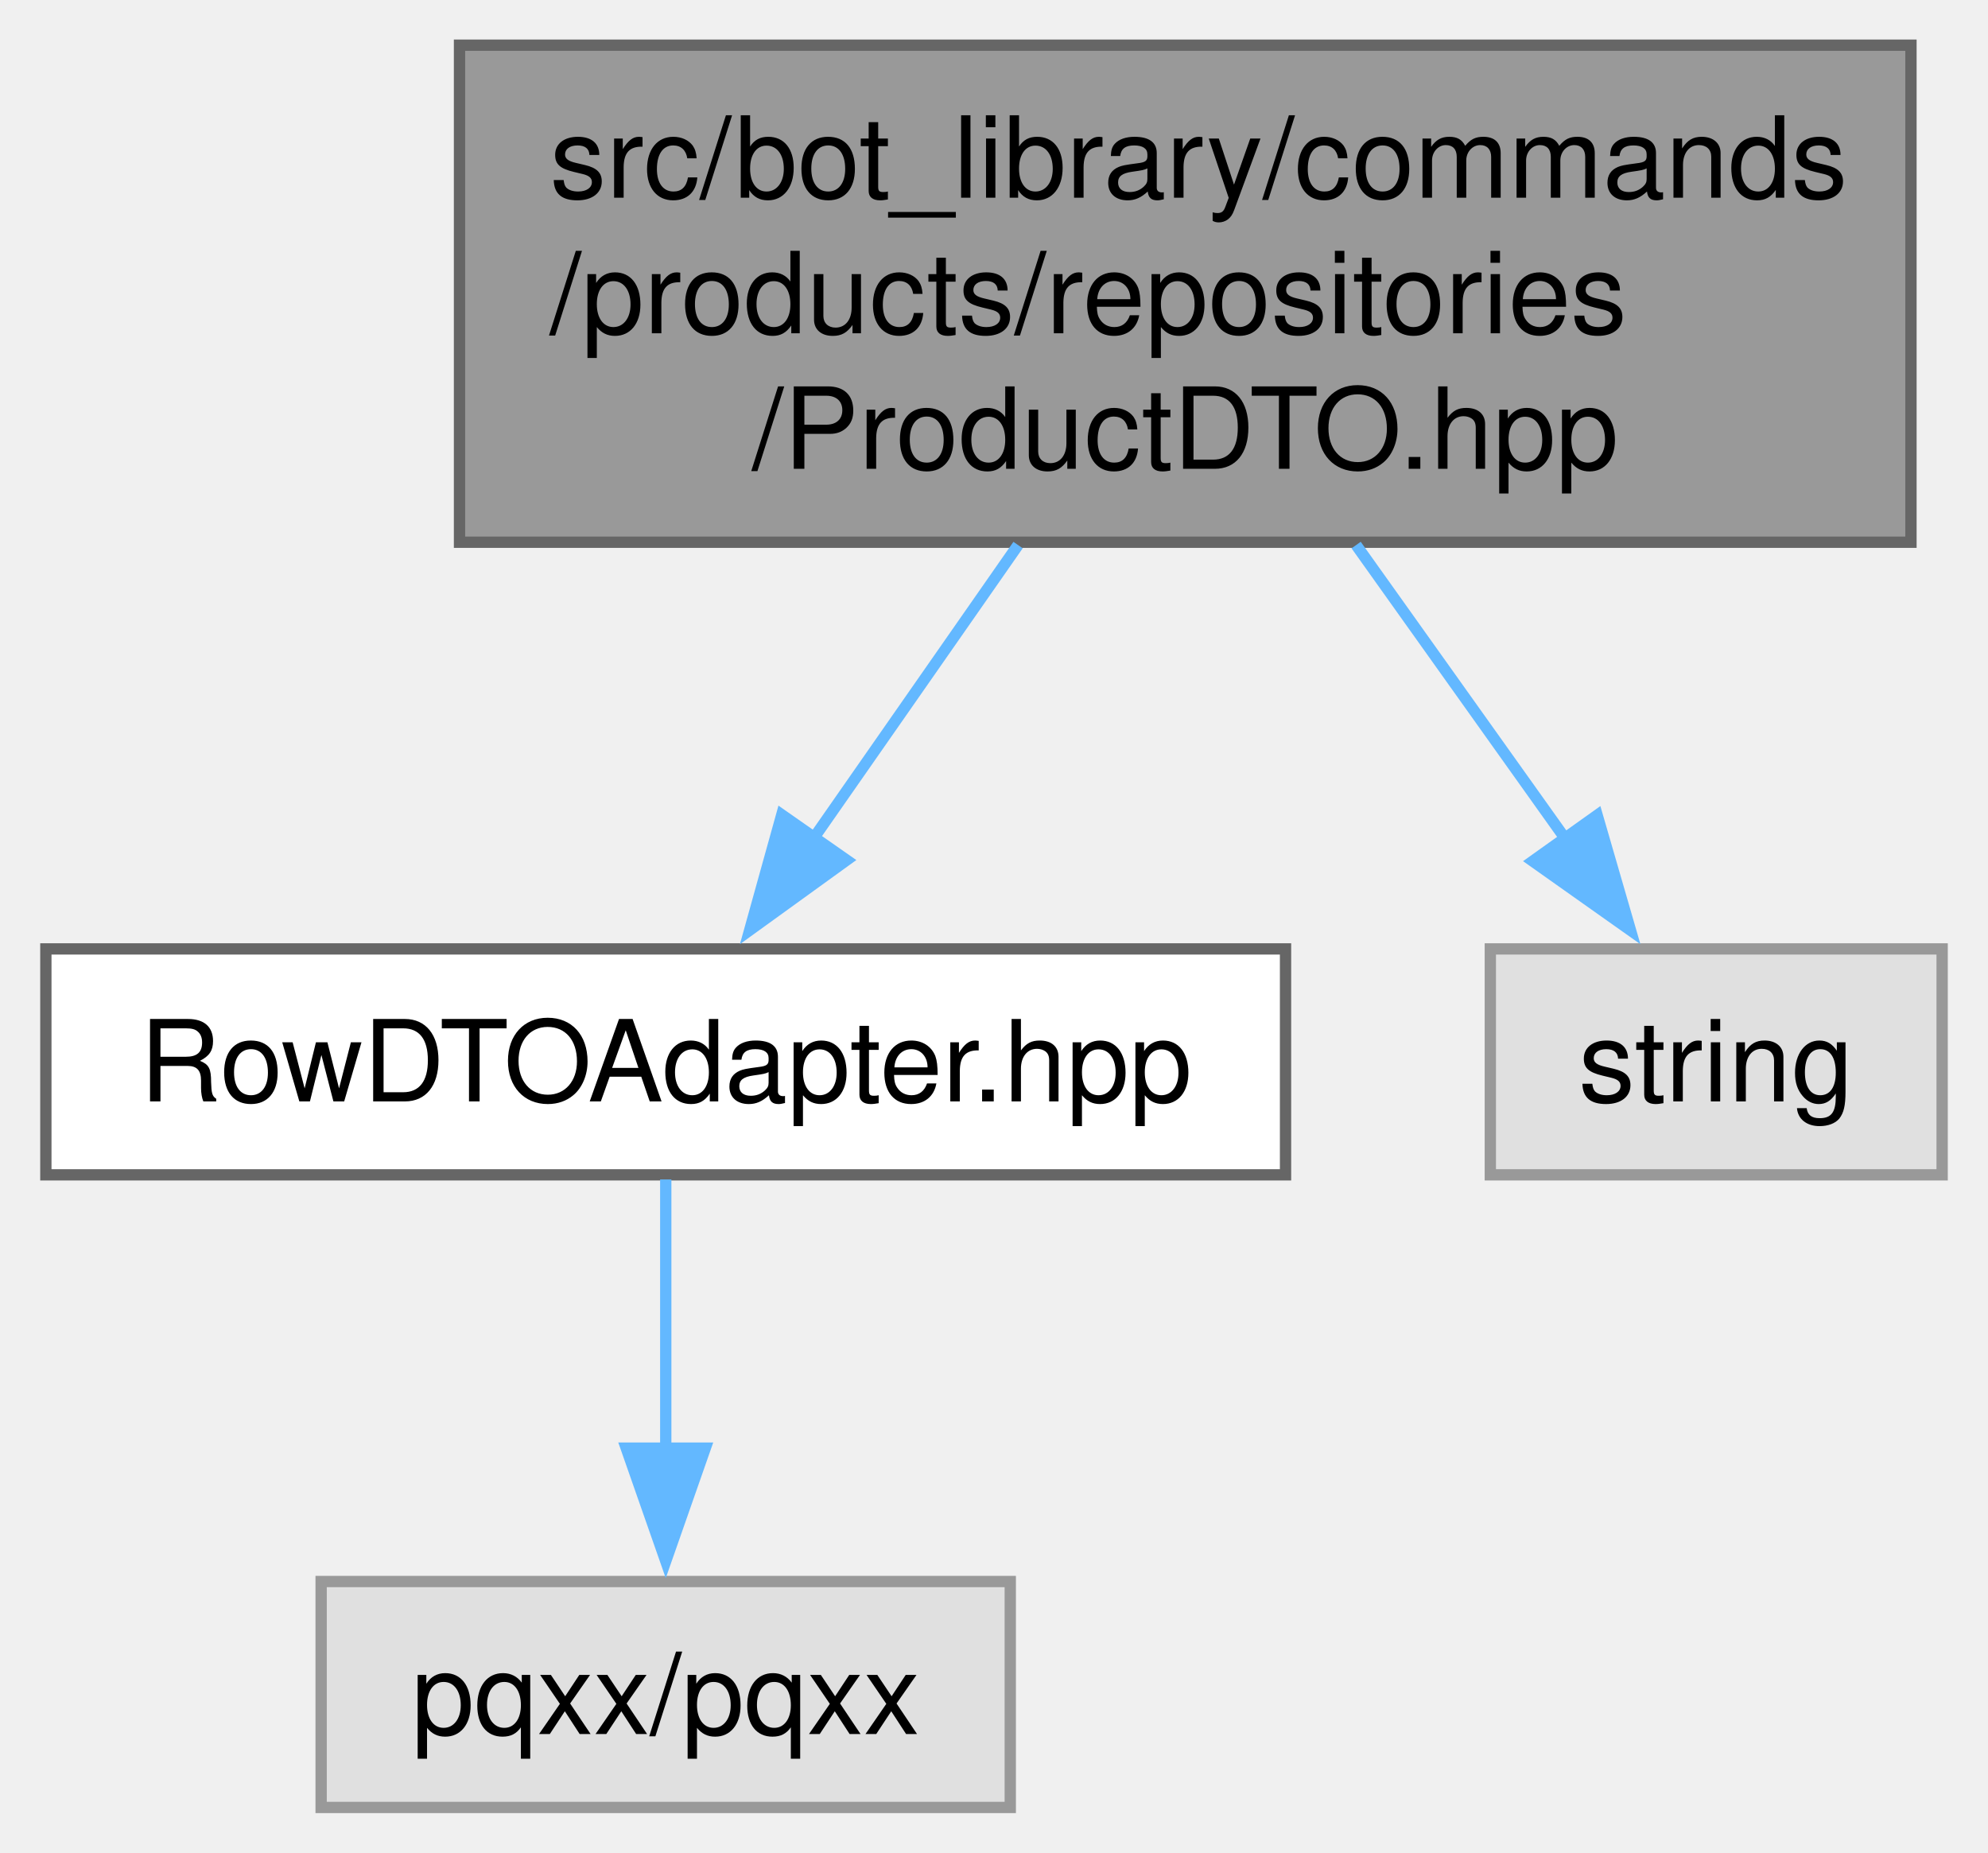
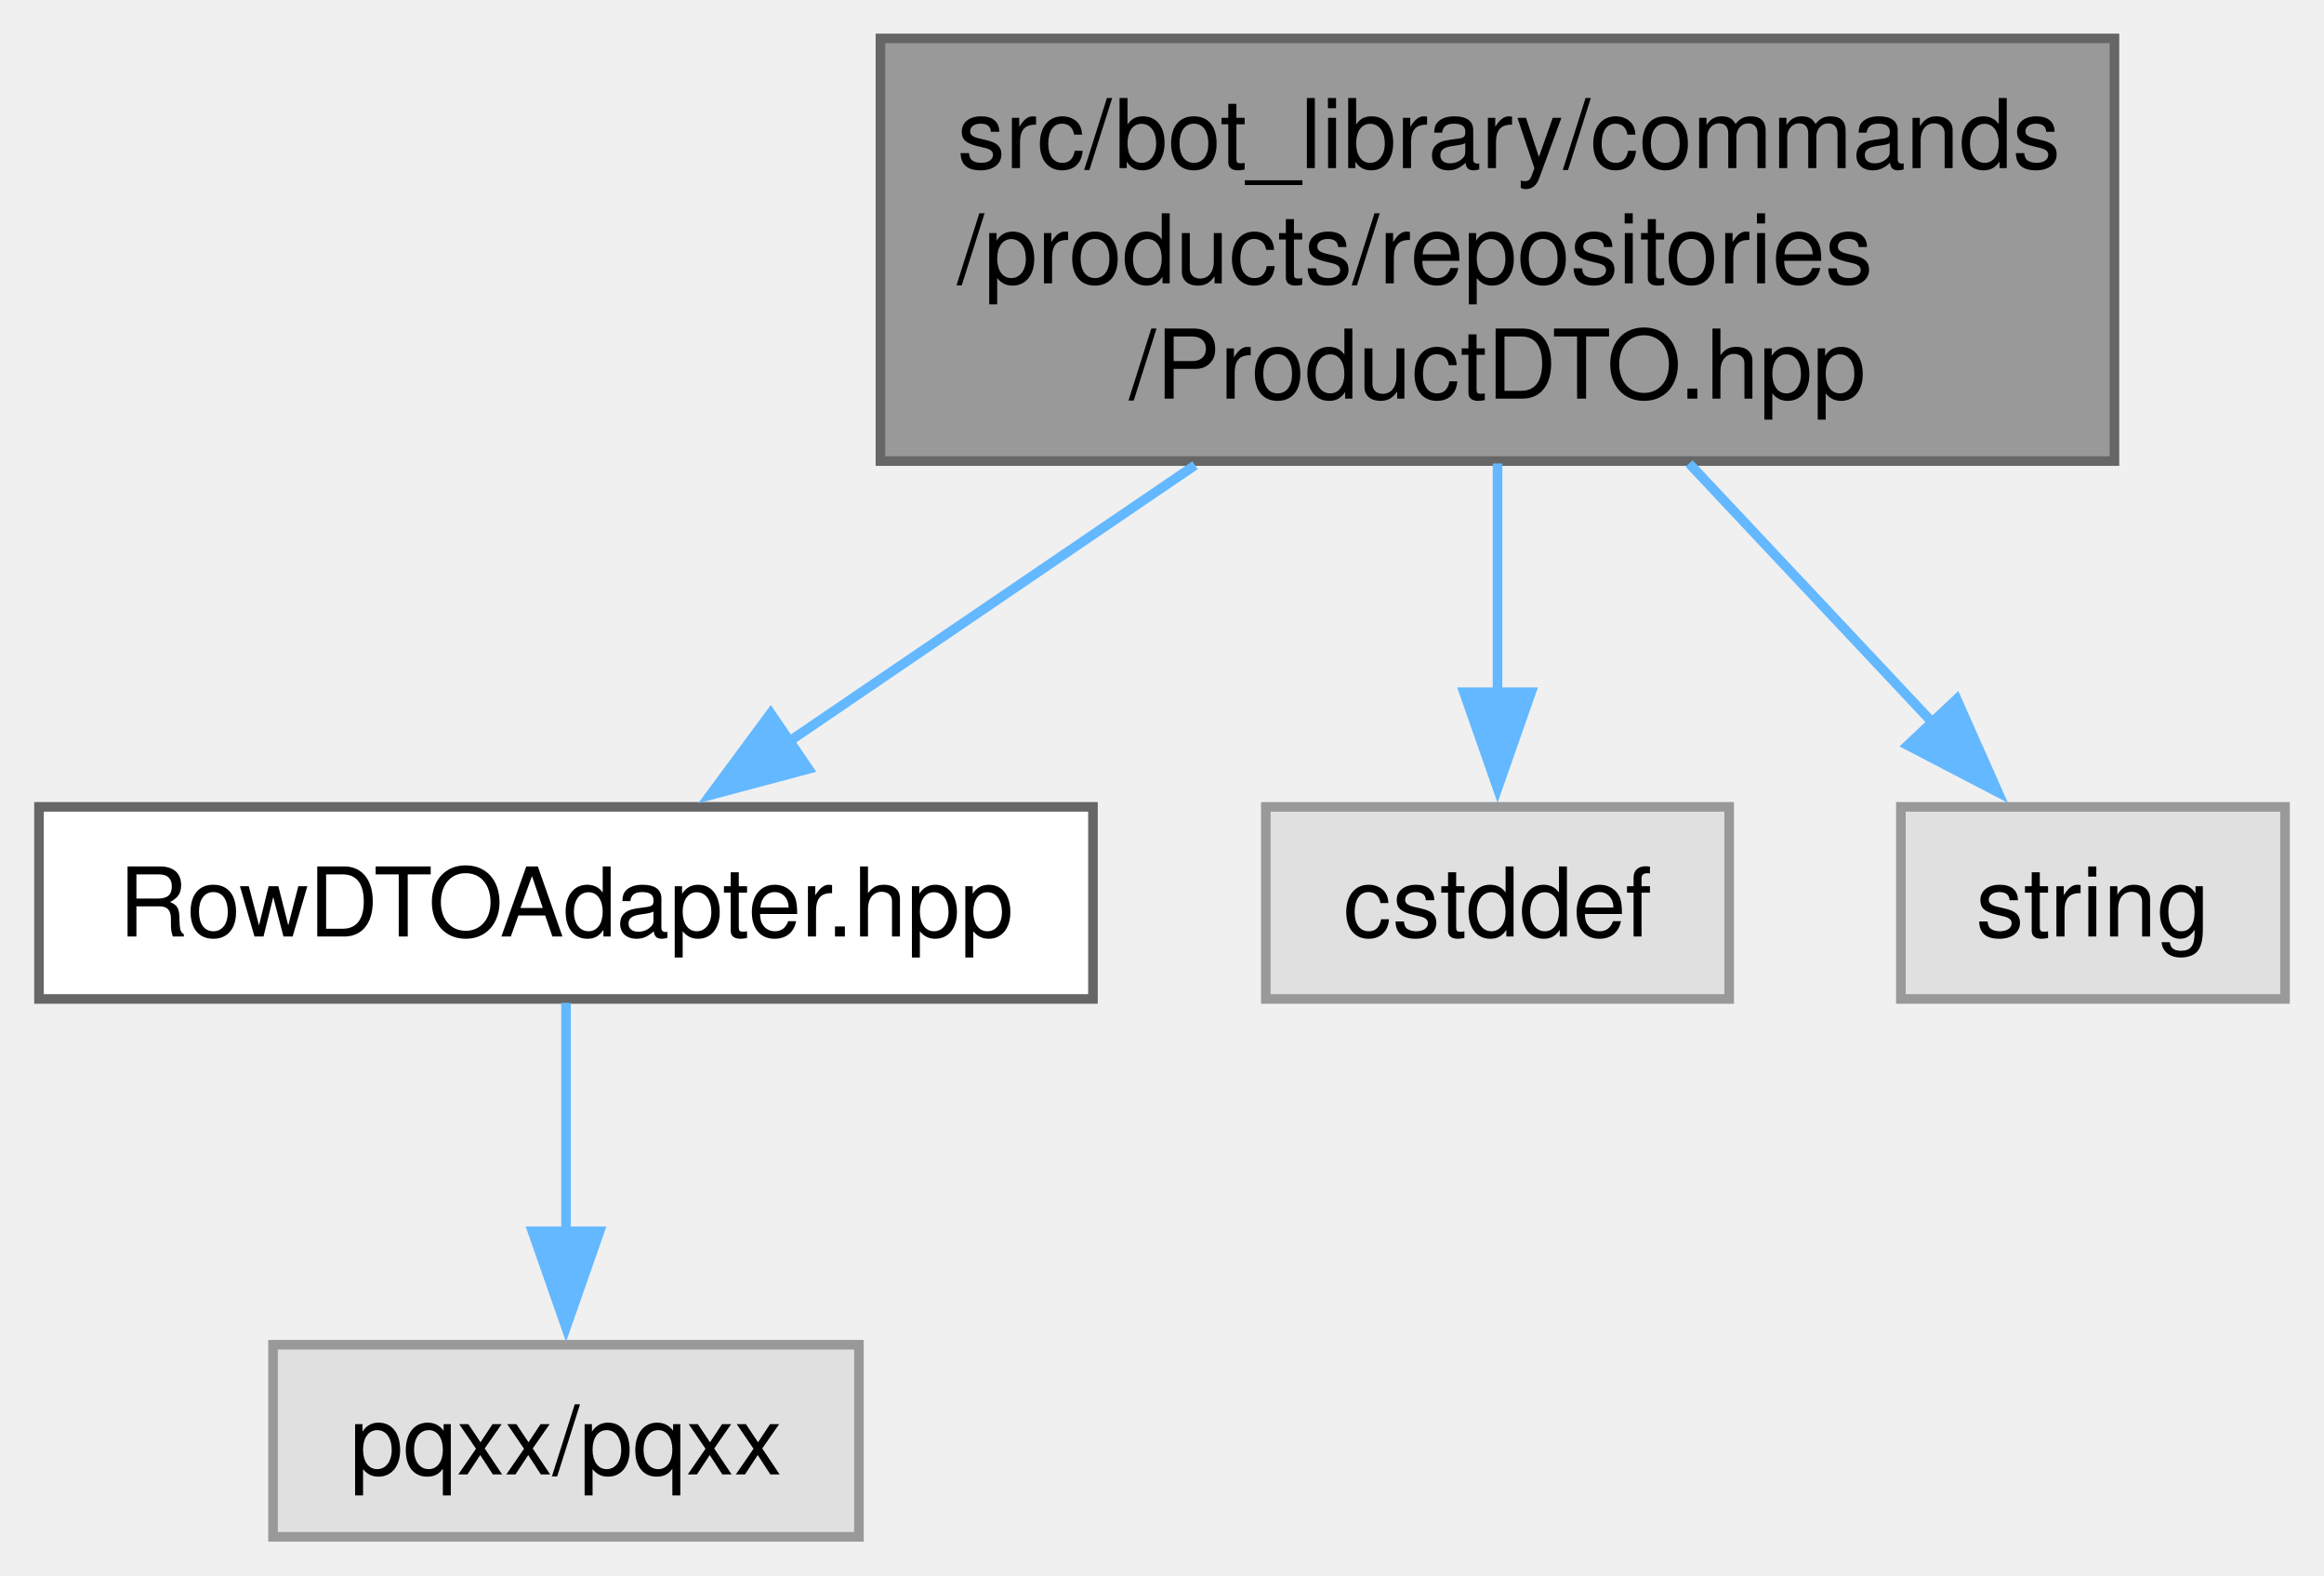
- <svg xmlns="http://www.w3.org/2000/svg" xmlns:xlink="http://www.w3.org/1999/xlink" width="176pt" height="164pt" viewBox="0.00 0.00 175.88 164.00">
+ <svg xmlns="http://www.w3.org/2000/svg" xmlns:xlink="http://www.w3.org/1999/xlink" width="242pt" height="164pt" viewBox="0.00 0.00 241.88 164.00">
  <g id="graph0" class="graph" transform="scale(1 1) rotate(0) translate(4 160)">
    <g id="Node000001" class="node">
      <g id="a_Node000001">
        <a xlink:title=" ">
-           <polygon fill="#999999" stroke="#666666" points="165.12,-156 36.62,-156 36.62,-112 165.12,-112 165.12,-156" />
-           <text text-anchor="start" x="44.62" y="-142.5" font-family="Helvetica,sans-Serif" font-size="10.00">src/bot_library/commands</text>
-           <text text-anchor="start" x="44.62" y="-130.5" font-family="Helvetica,sans-Serif" font-size="10.00">/products/repositories</text>
-           <text text-anchor="middle" x="100.88" y="-118.5" font-family="Helvetica,sans-Serif" font-size="10.00">/ProductDTO.hpp</text>
+           <polygon fill="#999999" stroke="#666666" points="216.12,-156 87.62,-156 87.62,-112 216.12,-112 216.12,-156" />
+           <text text-anchor="start" x="95.62" y="-142.5" font-family="Helvetica,sans-Serif" font-size="10.00">src/bot_library/commands</text>
+           <text text-anchor="start" x="95.62" y="-130.5" font-family="Helvetica,sans-Serif" font-size="10.00">/products/repositories</text>
+           <text text-anchor="middle" x="151.88" y="-118.5" font-family="Helvetica,sans-Serif" font-size="10.00">/ProductDTO.hpp</text>
        </a>
      </g>
    </g>
    <g id="Node000002" class="node">
      <g id="a_Node000002">
        <a xlink:href="RowDTOAdapter_8hpp.html" target="_top" xlink:title=" ">
          <polygon fill="white" stroke="#666666" points="109.75,-76 0,-76 0,-56 109.75,-56 109.75,-76" />
          <text text-anchor="middle" x="54.88" y="-62.5" font-family="Helvetica,sans-Serif" font-size="10.00">RowDTOAdapter.hpp</text>
        </a>
      </g>
    </g>
    <g id="edge1_Node000001_Node000002" class="edge">
      <g id="a_edge1_Node000001_Node000002">
        <a xlink:title=" ">
-           <path fill="none" stroke="#63b8ff" d="M86.07,-111.75C80.23,-103.38 73.59,-93.85 67.93,-85.74" />
-           <polygon fill="#63b8ff" stroke="#63b8ff" points="70.89,-83.86 62.31,-77.66 65.15,-87.87 70.89,-83.86" />
+           <path fill="none" stroke="#63b8ff" d="M120.38,-111.57C106.59,-102.19 90.69,-91.37 78.02,-82.75" />
+           <polygon fill="#63b8ff" stroke="#63b8ff" points="80.13,-79.95 69.89,-77.22 76.19,-85.74 80.13,-79.95" />
        </a>
      </g>
    </g>
    <g id="Node000004" class="node">
      <g id="a_Node000004">
        <a xlink:title=" ">
-           <polygon fill="#e0e0e0" stroke="#999999" points="167.88,-76 127.88,-76 127.88,-56 167.88,-56 167.88,-76" />
-           <text text-anchor="middle" x="147.88" y="-62.5" font-family="Helvetica,sans-Serif" font-size="10.00">string</text>
+           <polygon fill="#e0e0e0" stroke="#999999" points="176,-76 127.75,-76 127.75,-56 176,-56 176,-76" />
+           <text text-anchor="middle" x="151.88" y="-62.5" font-family="Helvetica,sans-Serif" font-size="10.00">cstddef</text>
        </a>
      </g>
    </g>
    <g id="edge3_Node000001_Node000004" class="edge">
      <g id="a_edge3_Node000001_Node000004">
        <a xlink:title=" ">
-           <path fill="none" stroke="#63b8ff" d="M116,-111.75C121.97,-103.38 128.76,-93.85 134.53,-85.74" />
-           <polygon fill="#63b8ff" stroke="#63b8ff" points="137.34,-87.83 140.29,-77.65 131.64,-83.77 137.34,-87.83" />
+           <path fill="none" stroke="#63b8ff" d="M151.88,-111.75C151.88,-104.13 151.88,-95.53 151.88,-87.93" />
+           <polygon fill="#63b8ff" stroke="#63b8ff" points="155.38,-87.93 151.88,-77.93 148.38,-87.93 155.38,-87.93" />
+         </a>
+       </g>
+     </g>
+     <g id="Node000005" class="node">
+       <g id="a_Node000005">
+         <a xlink:title=" ">
+           <polygon fill="#e0e0e0" stroke="#999999" points="233.88,-76 193.88,-76 193.88,-56 233.88,-56 233.88,-76" />
+           <text text-anchor="middle" x="213.88" y="-62.5" font-family="Helvetica,sans-Serif" font-size="10.00">string</text>
+         </a>
+       </g>
+     </g>
+     <g id="edge4_Node000001_Node000005" class="edge">
+       <g id="a_edge4_Node000001_Node000005">
+         <a xlink:title=" ">
+           <path fill="none" stroke="#63b8ff" d="M171.83,-111.75C180.05,-103.01 189.45,-93 197.28,-84.66" />
+           <polygon fill="#63b8ff" stroke="#63b8ff" points="199.69,-87.21 203.99,-77.52 194.59,-82.41 199.69,-87.21" />
        </a>
      </g>
    </g>
    <g id="Node000003" class="node">
      <g id="a_Node000003">
        <a xlink:title=" ">
          <polygon fill="#e0e0e0" stroke="#999999" points="85.38,-20 24.37,-20 24.37,0 85.38,0 85.38,-20" />
          <text text-anchor="middle" x="54.88" y="-6.5" font-family="Helvetica,sans-Serif" font-size="10.00">pqxx/pqxx</text>
        </a>
      </g>
    </g>
    <g id="edge2_Node000002_Node000003" class="edge">
      <g id="a_edge2_Node000002_Node000003">
        <a xlink:title=" ">
          <path fill="none" stroke="#63b8ff" d="M54.88,-55.59C54.88,-49.01 54.88,-39.96 54.88,-31.73" />
          <polygon fill="#63b8ff" stroke="#63b8ff" points="58.38,-31.81 54.88,-21.81 51.38,-31.81 58.38,-31.81" />
        </a>
      </g>
    </g>
  </g>
</svg>
